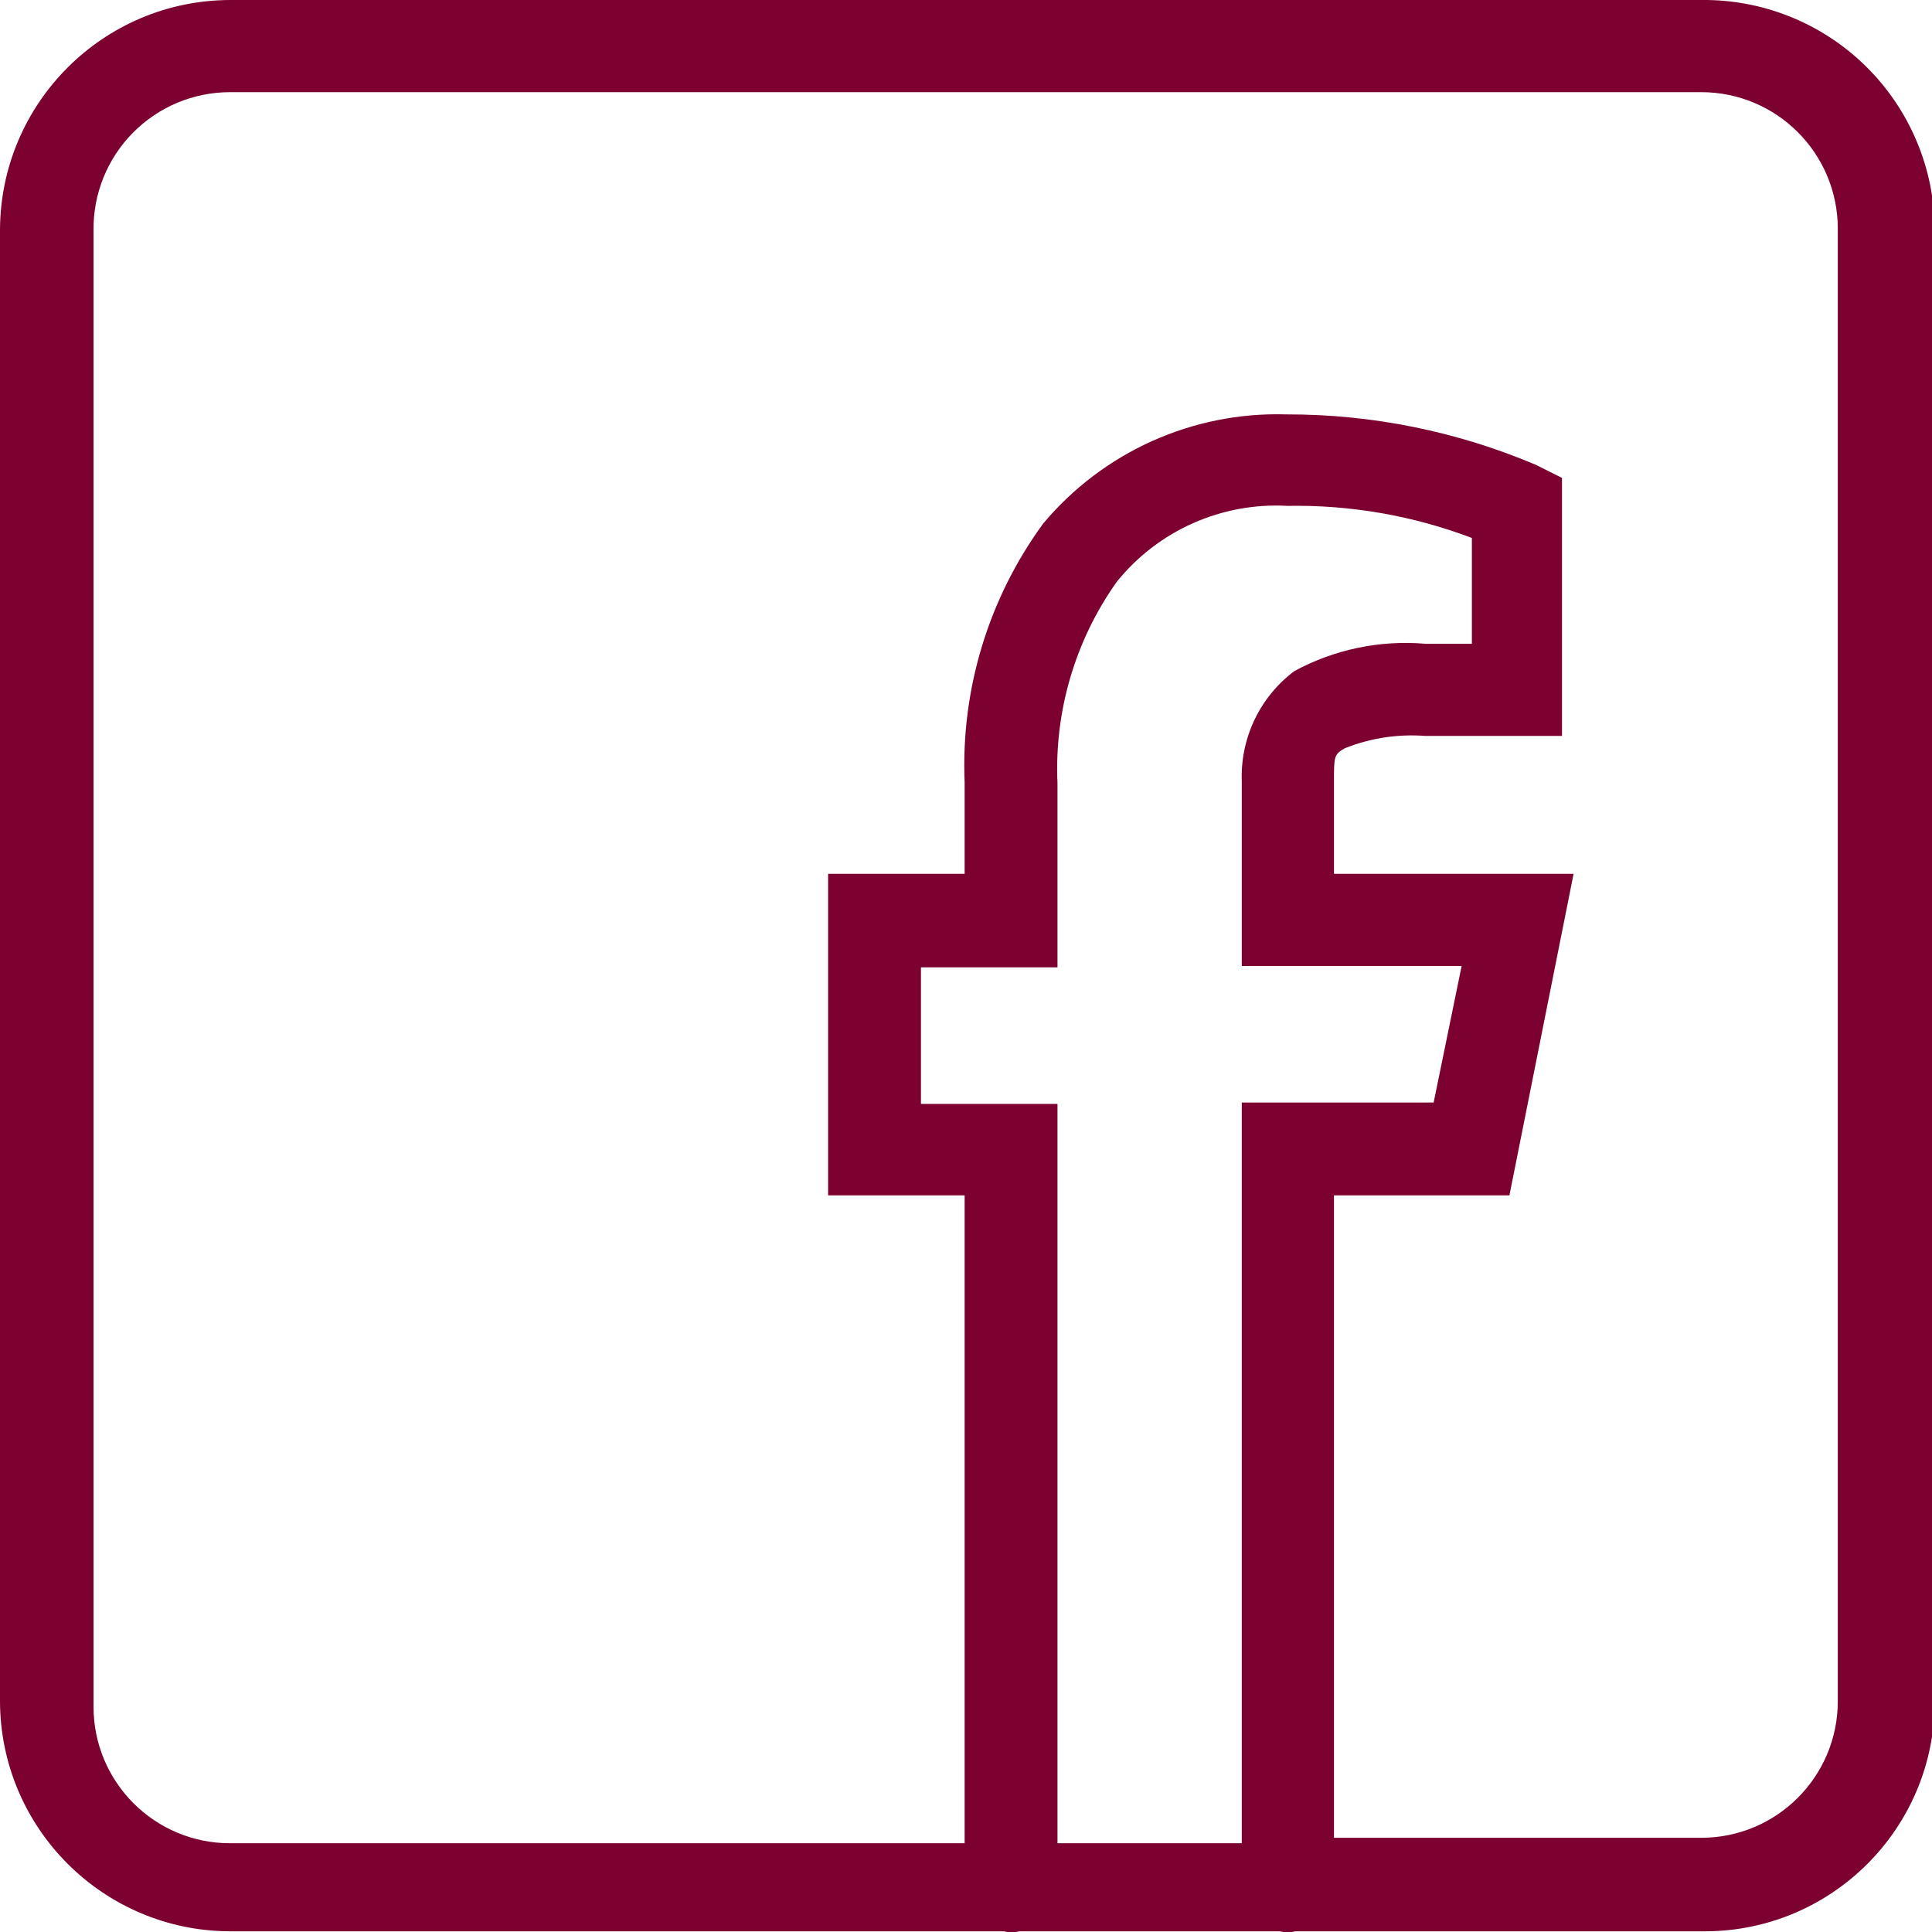
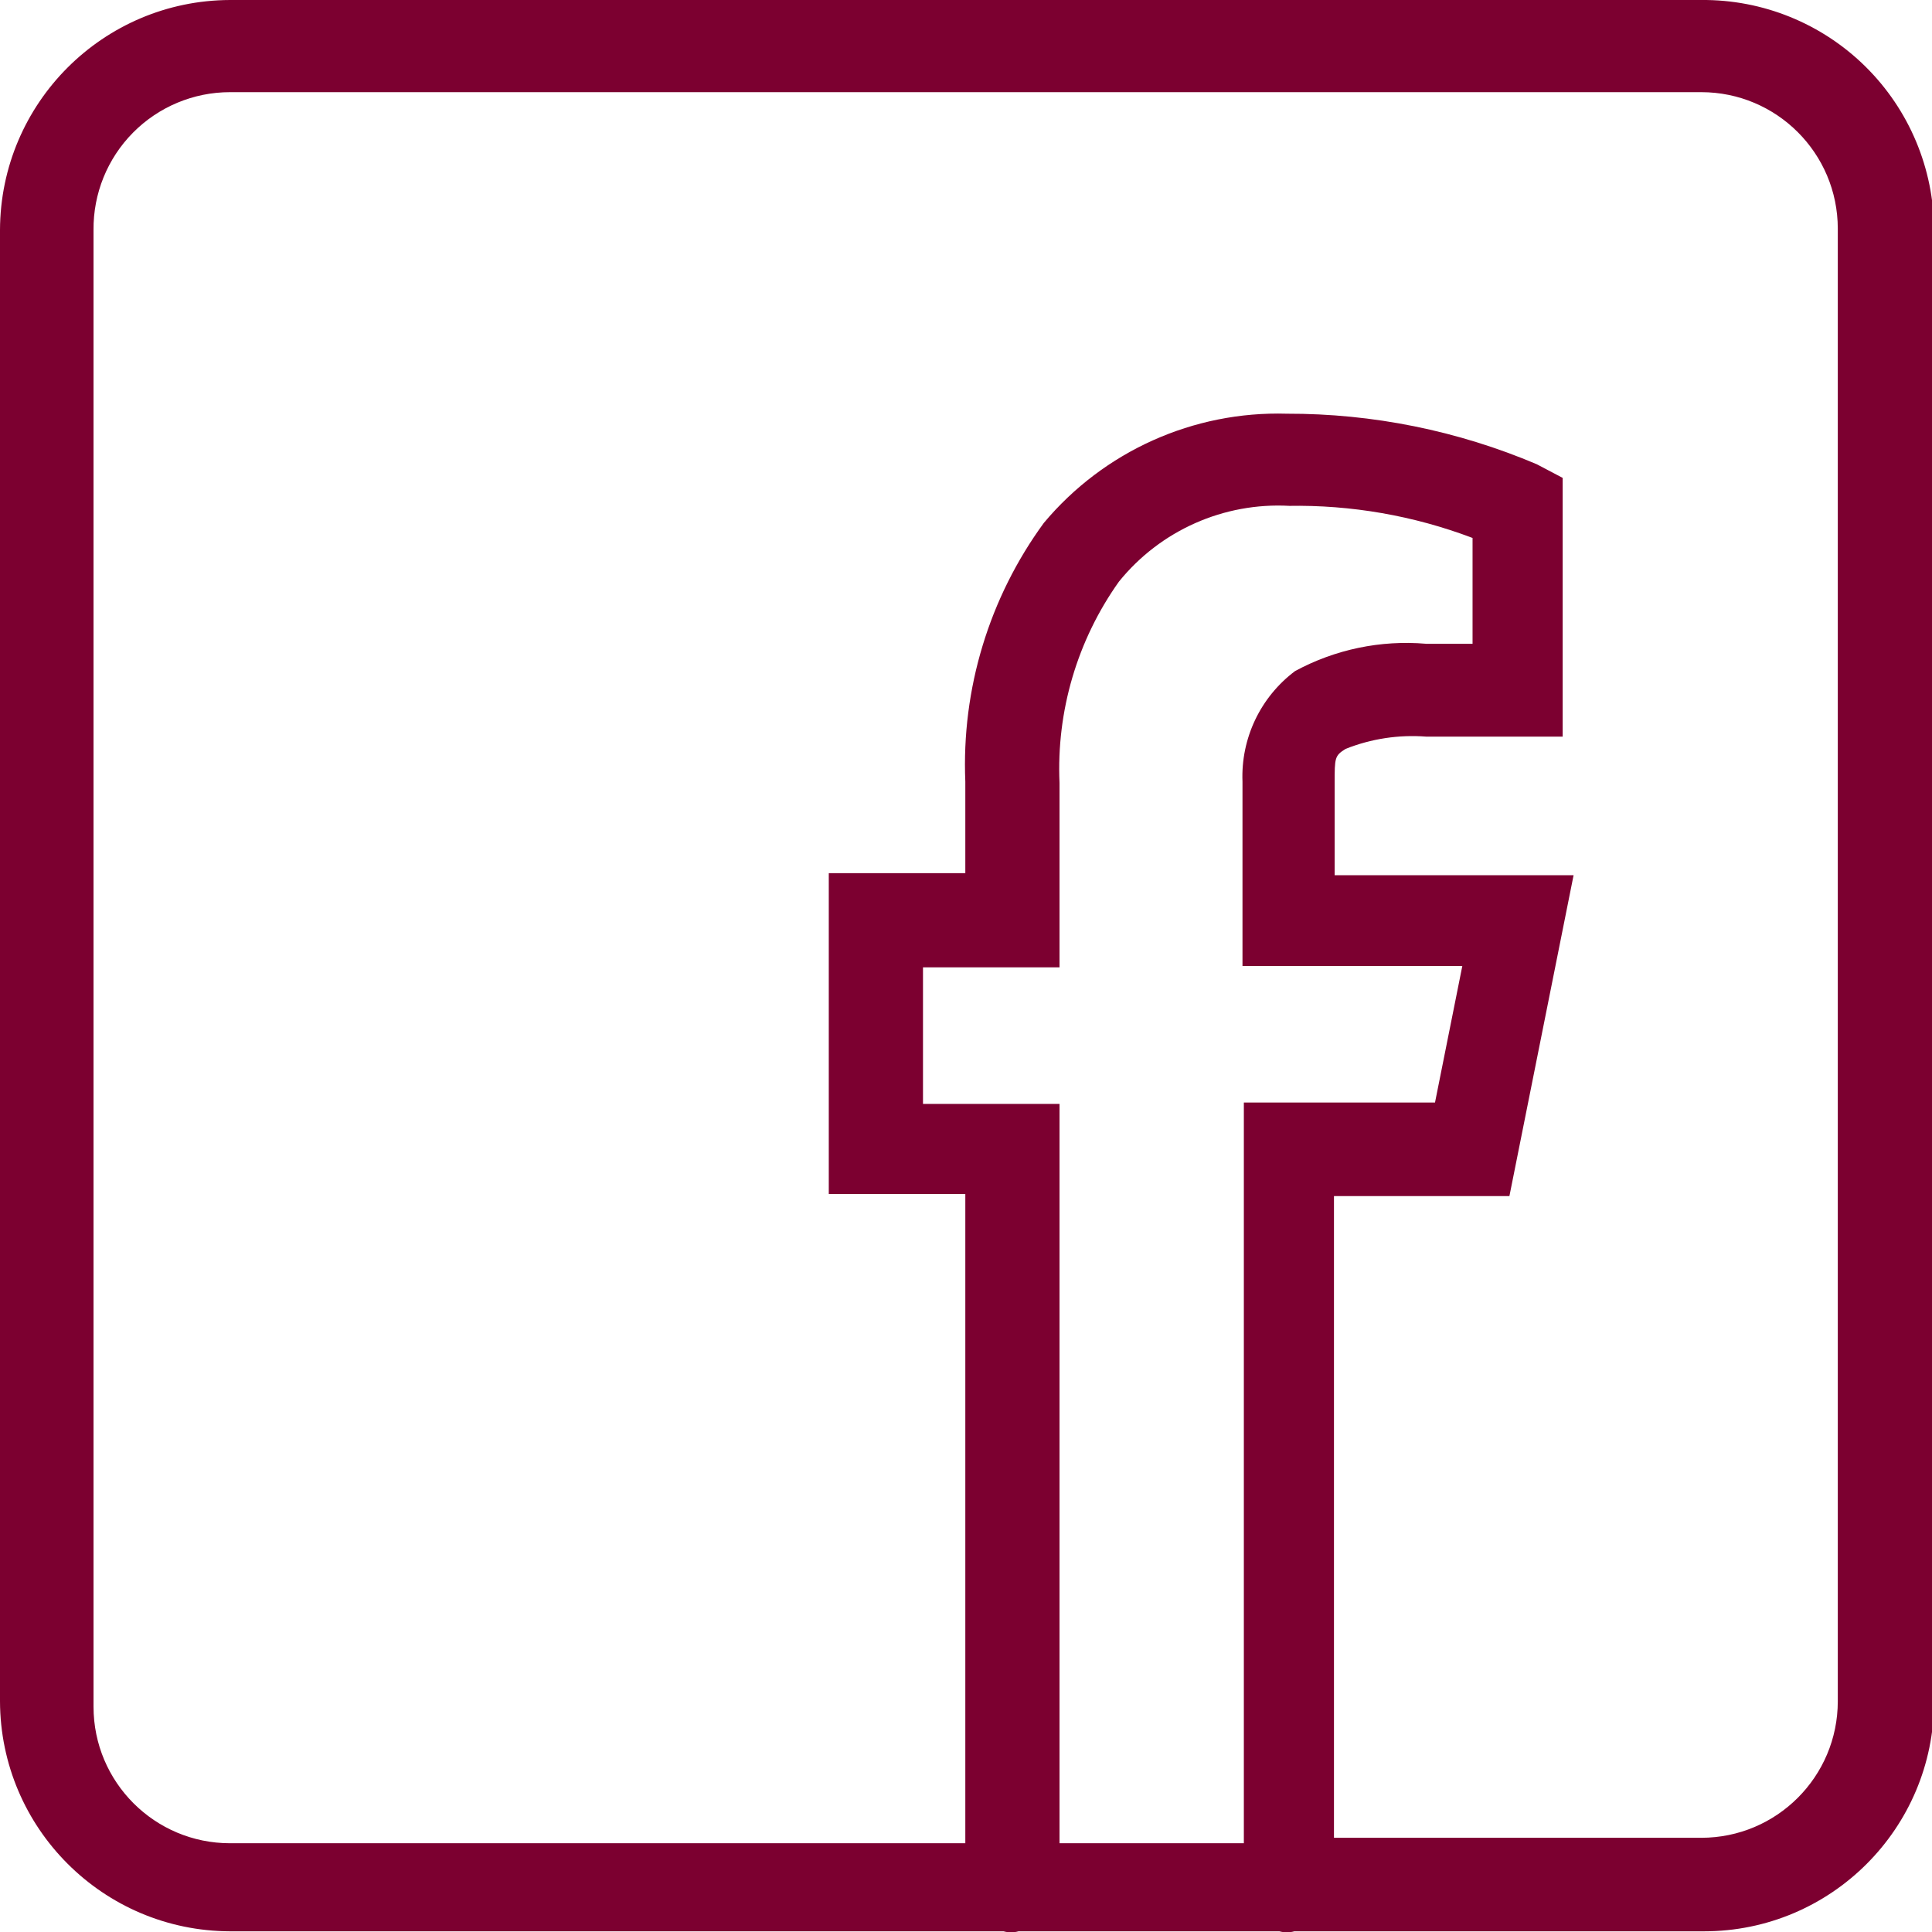
- <svg xmlns="http://www.w3.org/2000/svg" width="28.29" height="28.3" viewBox="0 0 28.29 28.3">
-   <defs>
-     <style>.cls-1{fill:#7c0030;}</style>
-   </defs>
-   <g id="Layer_2" data-name="Layer 2">
-     <g id="Layer_1-2" data-name="Layer 1">
-       <g id="surface1">
-         <path class="cls-1" d="M3.37,0A3.38,3.38,0,0,0,0,3.37V24.92a3.38,3.38,0,0,0,3.37,3.37H14.71a.41.41,0,0,0,.22,0h3.82a.41.41,0,0,0,.22,0h6a3.37,3.37,0,0,0,3.37-3.37V3.37A3.38,3.38,0,0,0,24.92,0Zm0,1.35H24.92a2,2,0,0,1,2,2V24.92a2,2,0,0,1-2,2H19.54V17.51h2.57l.94-4.71H19.54V11.45c0-.37,0-.4.16-.49a2.64,2.64,0,0,1,1.18-.18h2V7l-.38-.19a9.31,9.31,0,0,0-3.66-.74,4.47,4.47,0,0,0-3.56,1.6,6,6,0,0,0-1.15,3.79V12.8h-2v4.71h2V27H3.37a2,2,0,0,1-2-2V3.37A2,2,0,0,1,3.37,1.35ZM18.86,7.41a7.25,7.25,0,0,1,2.7.47V9.43h-.68a3.42,3.42,0,0,0-1.92.4,1.93,1.93,0,0,0-.77,1.62v2.7h3.22l-.41,2H18.19V27h-2.7V16.17h-2v-2h2v-2.7a4.73,4.73,0,0,1,.87-2.95A3,3,0,0,1,18.86,7.41Z" />
-       </g>
-     </g>
-   </g>
+ <svg xmlns="http://www.w3.org/2000/svg" width="28.29" height="28.3">
+   <path d="M3.37 0A3.38 3.38 0 0 0 0 3.37v21.55a3.38 3.38 0 0 0 3.37 3.37H14.7a.41.41 0 0 0 .22 0h3.82a.41.41 0 0 0 .22 0h6a3.37 3.37 0 0 0 3.37-3.37V3.37A3.38 3.38 0 0 0 24.92 0zm0 1.35h21.55a2 2 0 0 1 2 2v21.57a2 2 0 0 1-2 2h-5.38v-9.4h2.57l.94-4.7h-3.5v-1.35c0-.37 0-.4.16-.5a2.64 2.64 0 0 1 1.18-.18h2V7l-.38-.2a9.31 9.31 0 0 0-3.66-.74 4.47 4.47 0 0 0-3.56 1.6 6 6 0 0 0-1.15 3.79v1.34h-2v4.7h2V27H3.37a2 2 0 0 1-2-2V3.37a2 2 0 0 1 2-2.02zm15.5 6.06a7.25 7.25 0 0 1 2.7.47v1.55h-.68a3.42 3.42 0 0 0-1.92.4 1.93 1.93 0 0 0-.77 1.62v2.7h3.22l-.4 2h-2.8V27h-2.7V16.17h-2v-2h2v-2.7a4.73 4.73 0 0 1 .87-2.95 3 3 0 0 1 2.5-1.11z" fill="#7c0030" />
</svg>
